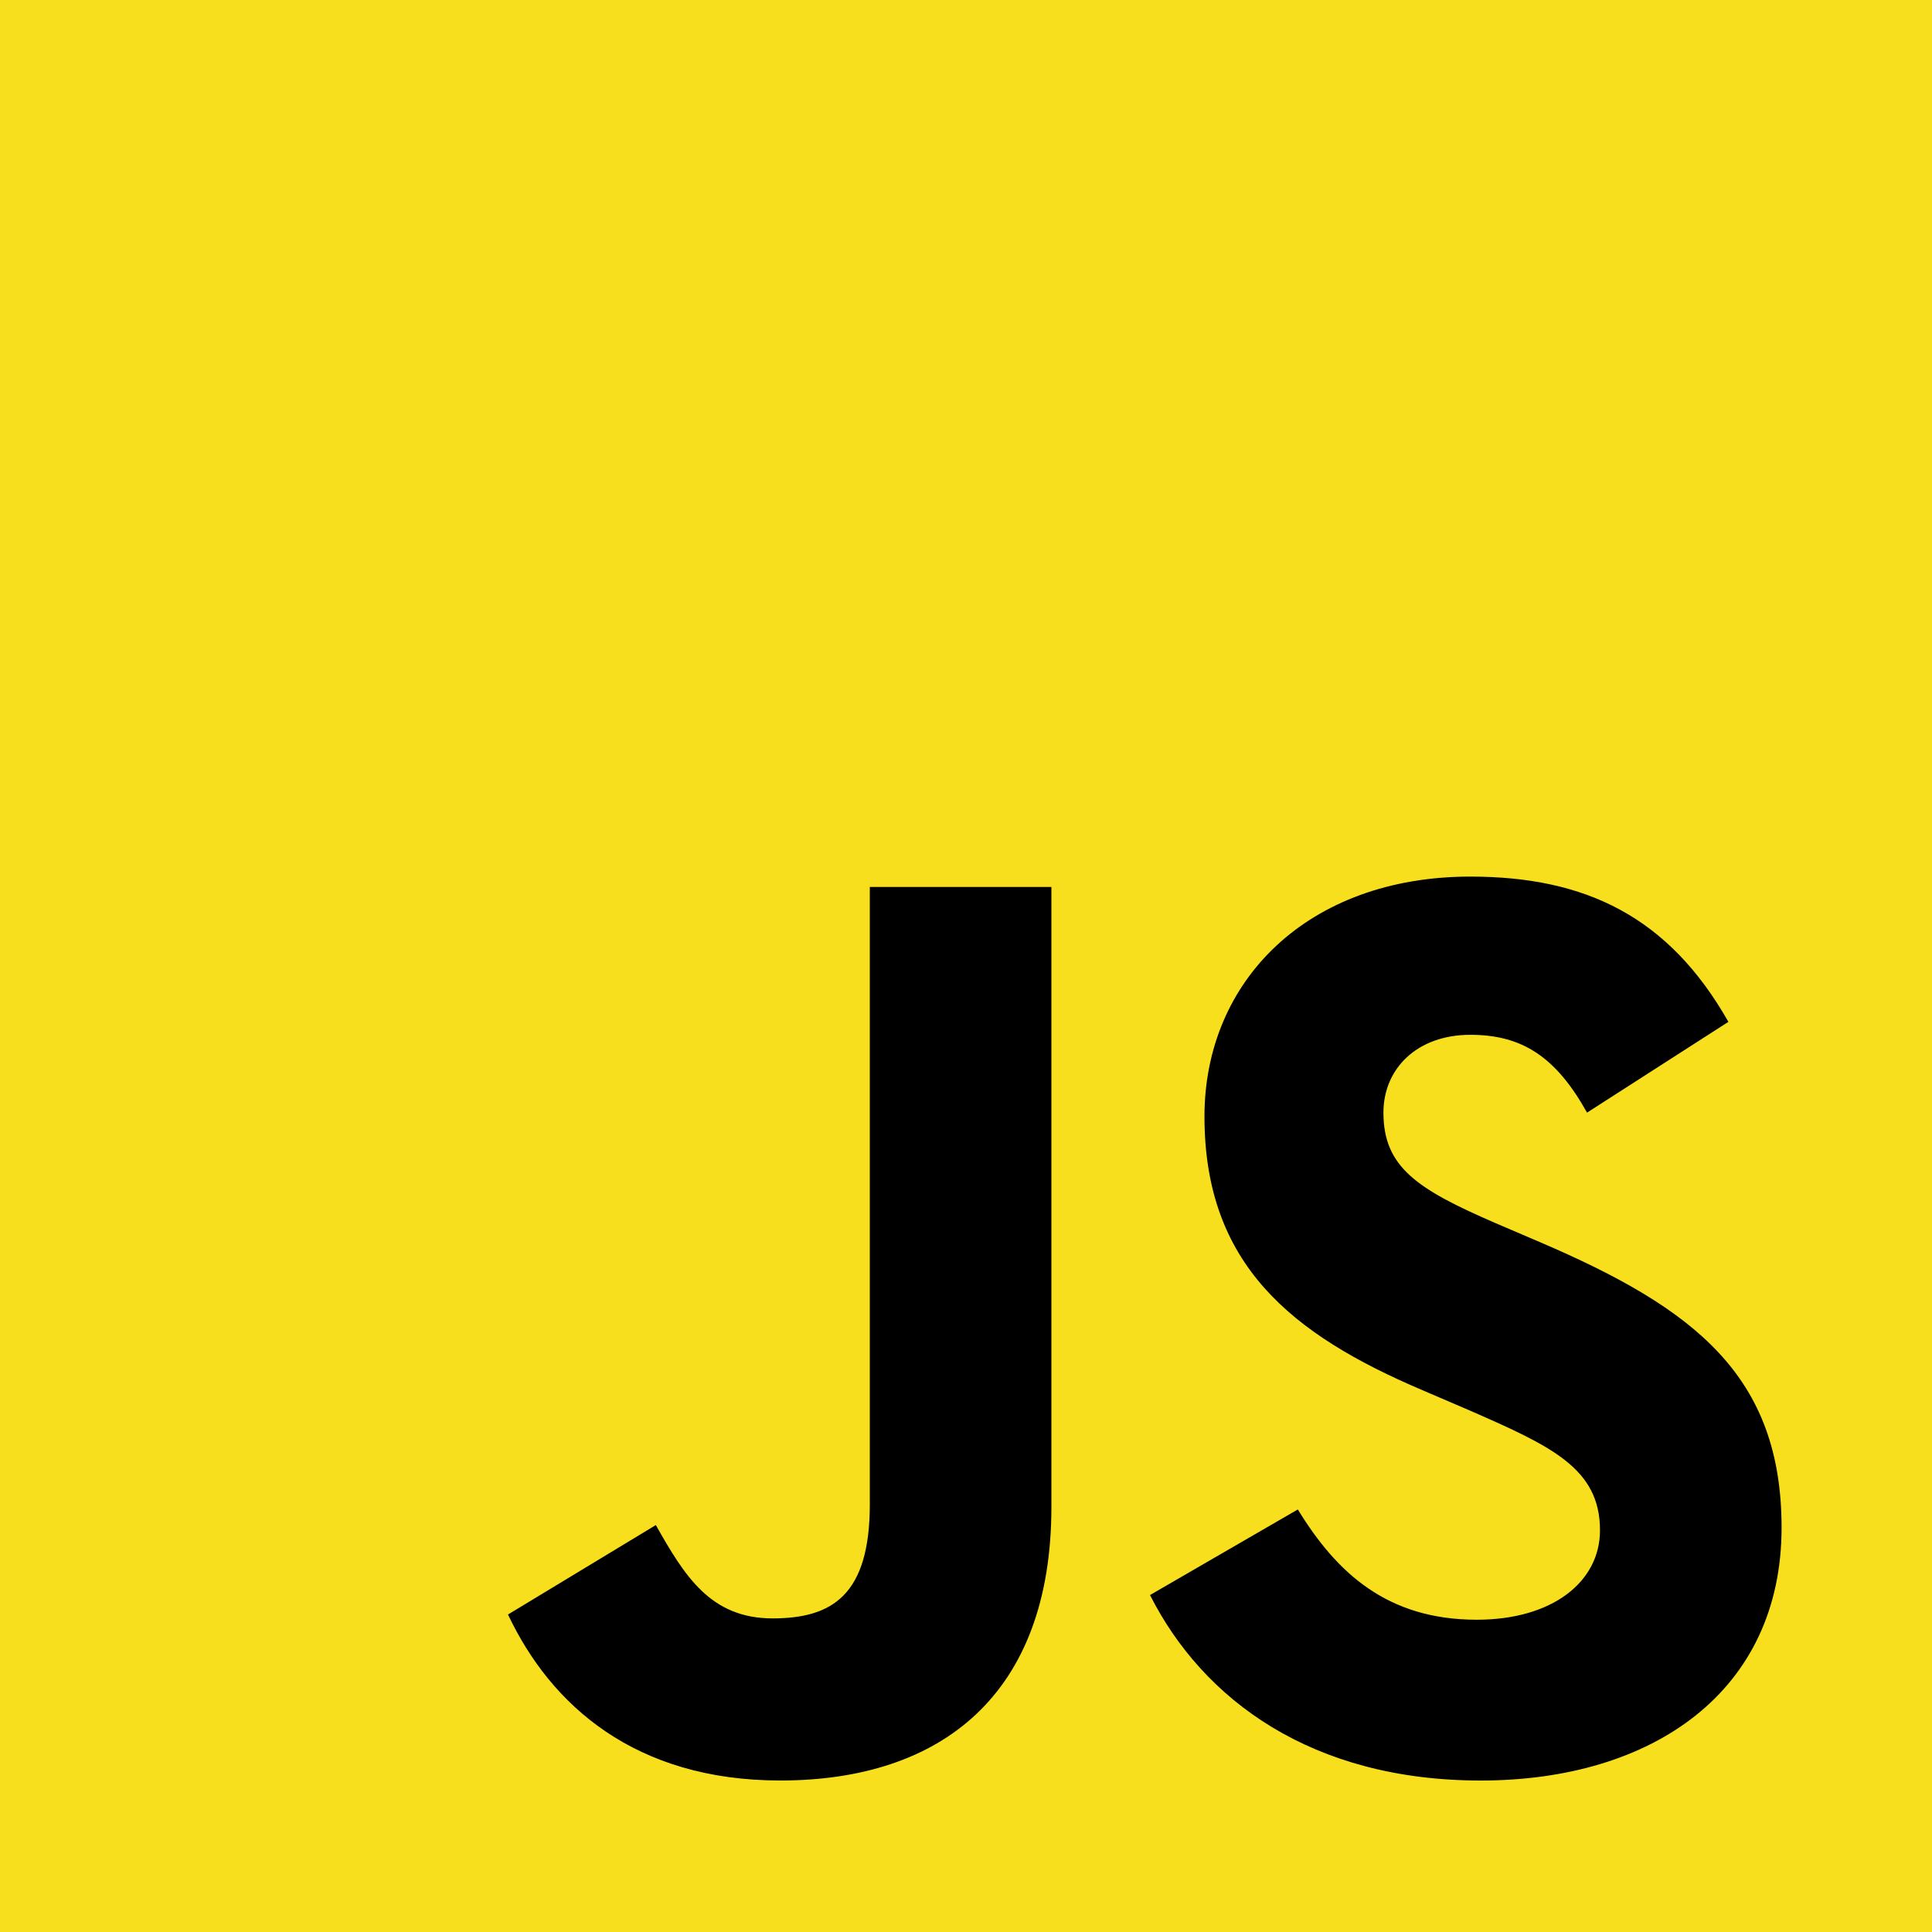
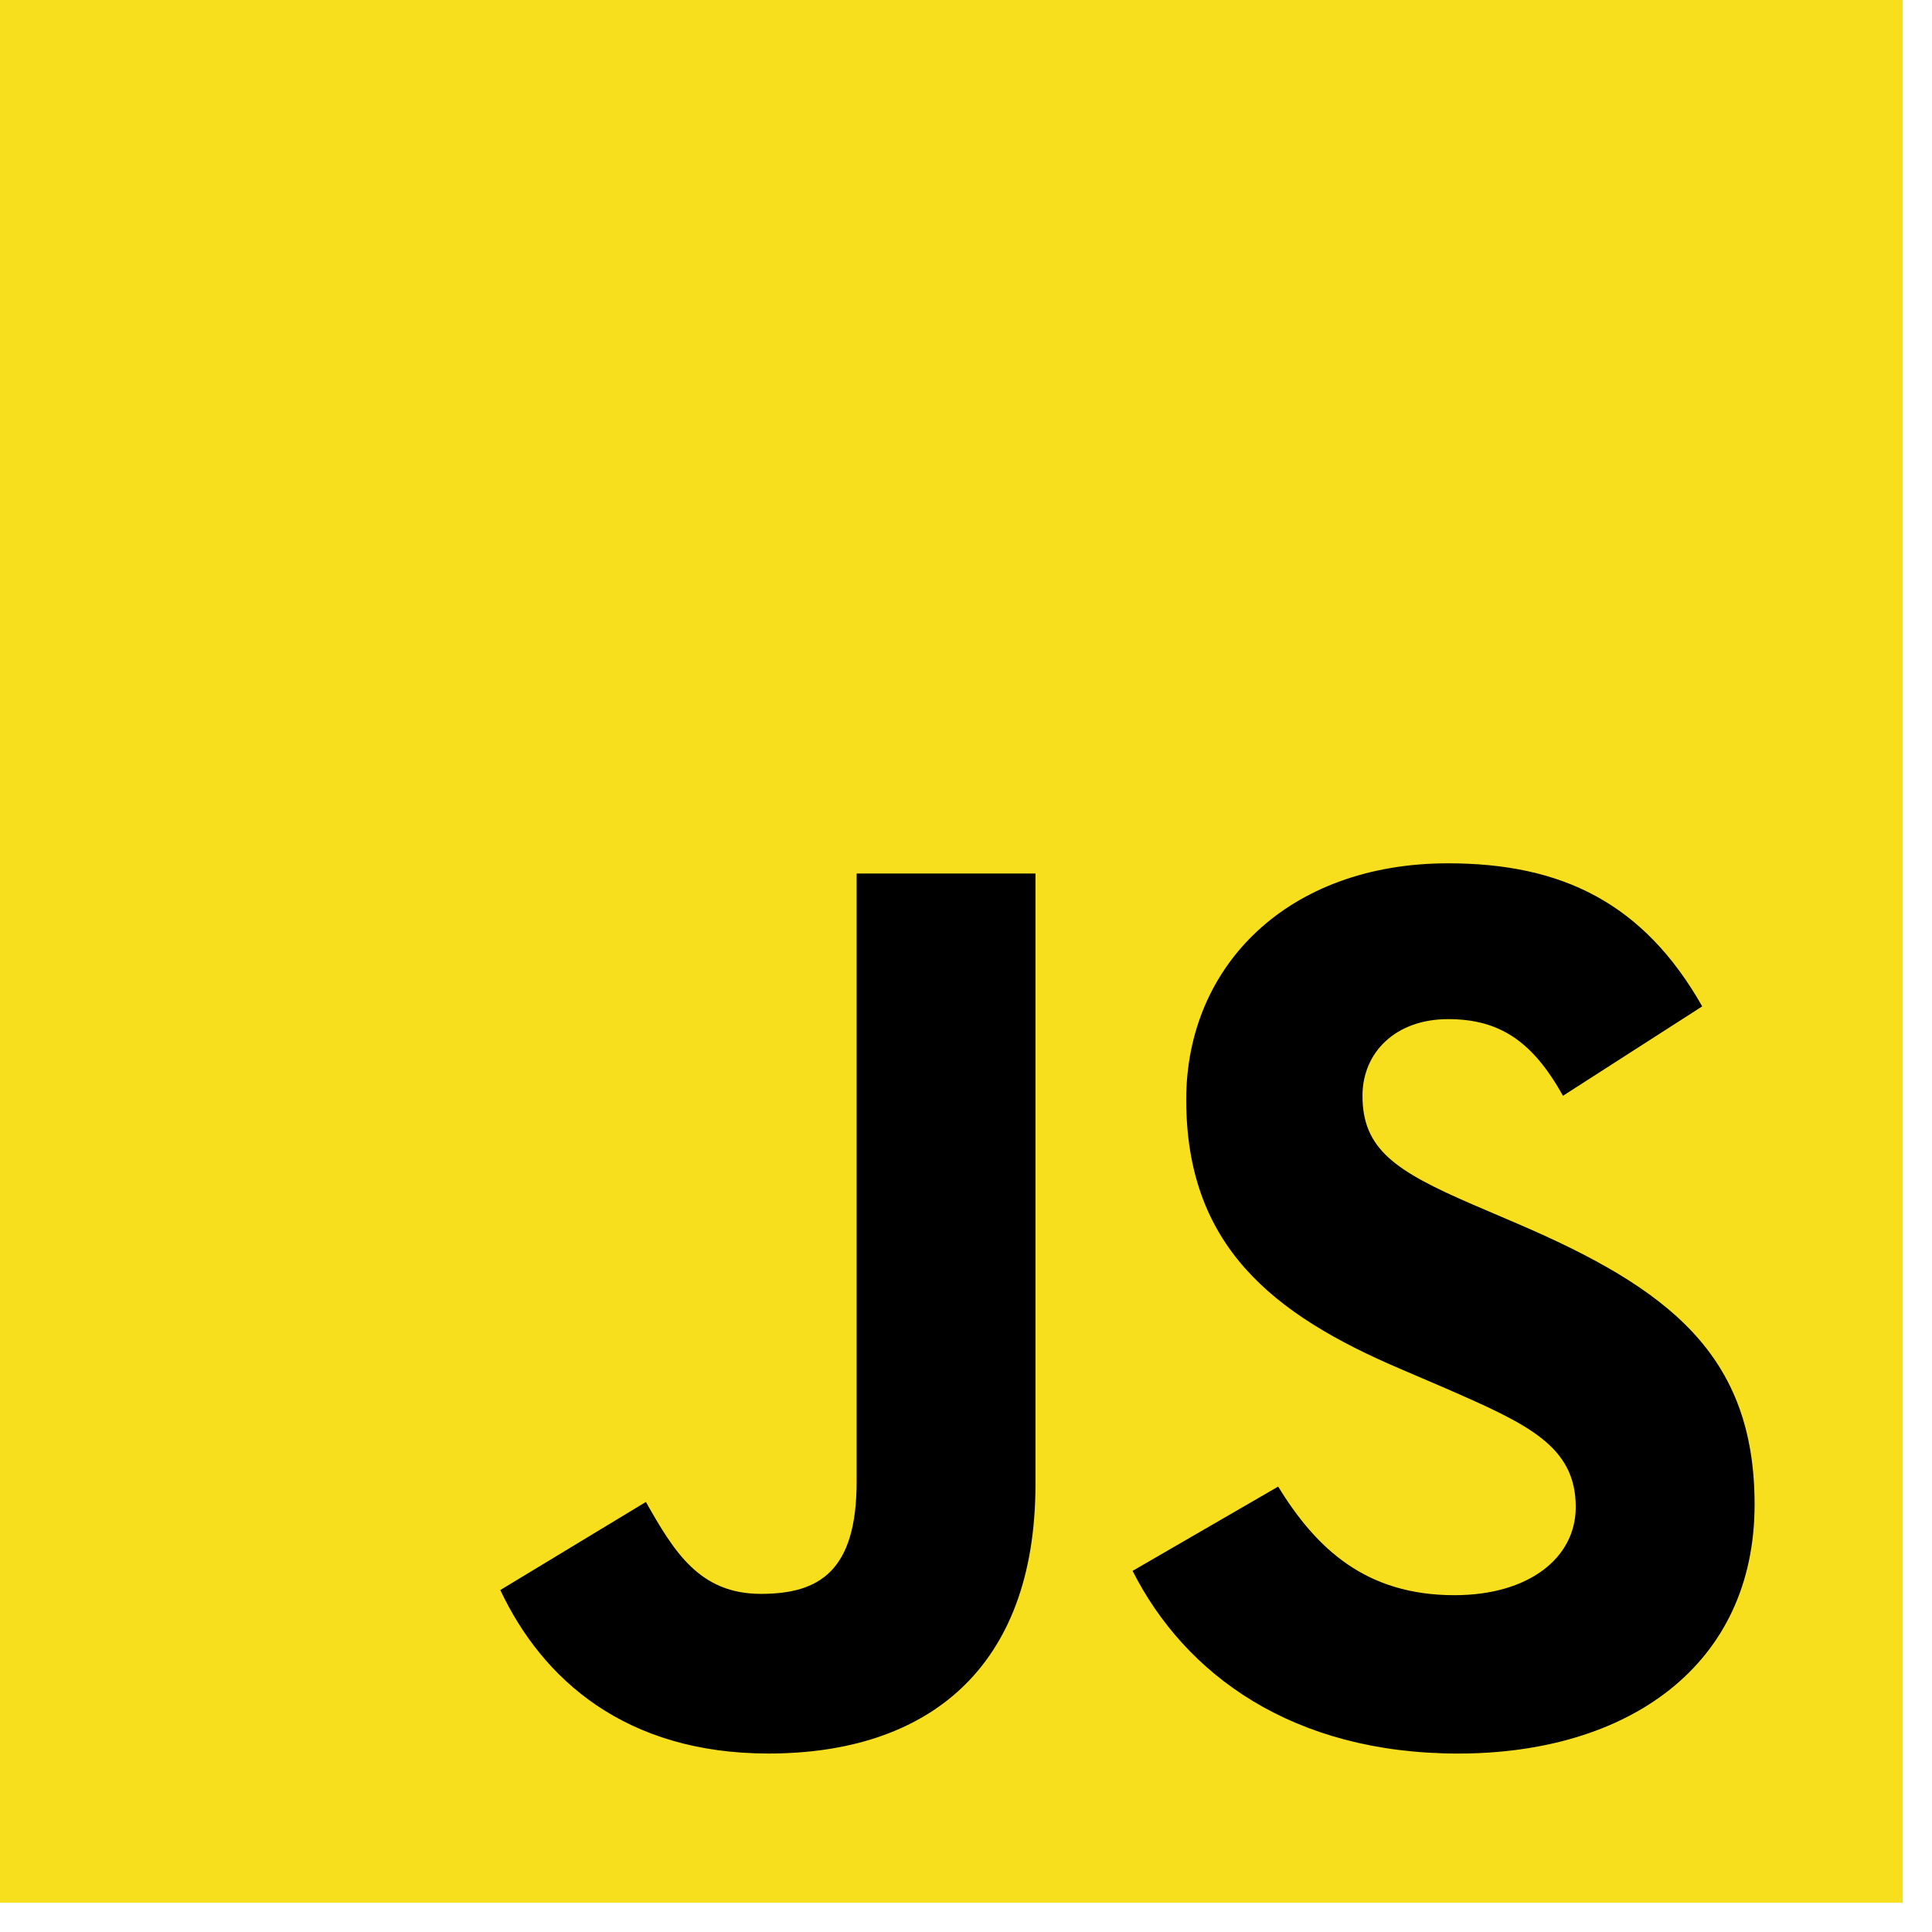
- <svg xmlns="http://www.w3.org/2000/svg" width="65" height="65" fill="none">
+ <svg xmlns="http://www.w3.org/2000/svg" width="65" height="65" viewBox="0 0 66 66" fill="none">
  <path d="M0 0h65v65H0V0z" fill="#F7DF1E" />
  <path d="M17.09 54.319l4.975-3.01c.96 1.7 1.833 3.14 3.927 3.14 2.007 0 3.272-.785 3.272-3.839V29.841h6.109v20.856c0 6.326-3.709 9.206-9.12 9.206-4.886 0-7.722-2.53-9.162-5.585m21.599-.654l4.974-2.88c1.31 2.139 3.011 3.71 6.021 3.71 2.532 0 4.145-1.266 4.145-3.011 0-2.095-1.657-2.837-4.45-4.058l-1.527-.655c-4.407-1.876-7.33-4.232-7.33-9.206 0-4.581 3.49-8.072 8.944-8.072 3.884 0 6.676 1.353 8.683 4.887l-4.756 3.054c-1.047-1.876-2.181-2.618-3.926-2.618-1.79 0-2.924 1.135-2.924 2.618 0 1.833 1.135 2.575 3.752 3.709l1.527.654c5.193 2.226 8.116 4.494 8.116 9.6 0 5.497-4.32 8.508-10.123 8.508-5.672 0-9.337-2.706-11.125-6.24" fill="#000" />
</svg>
